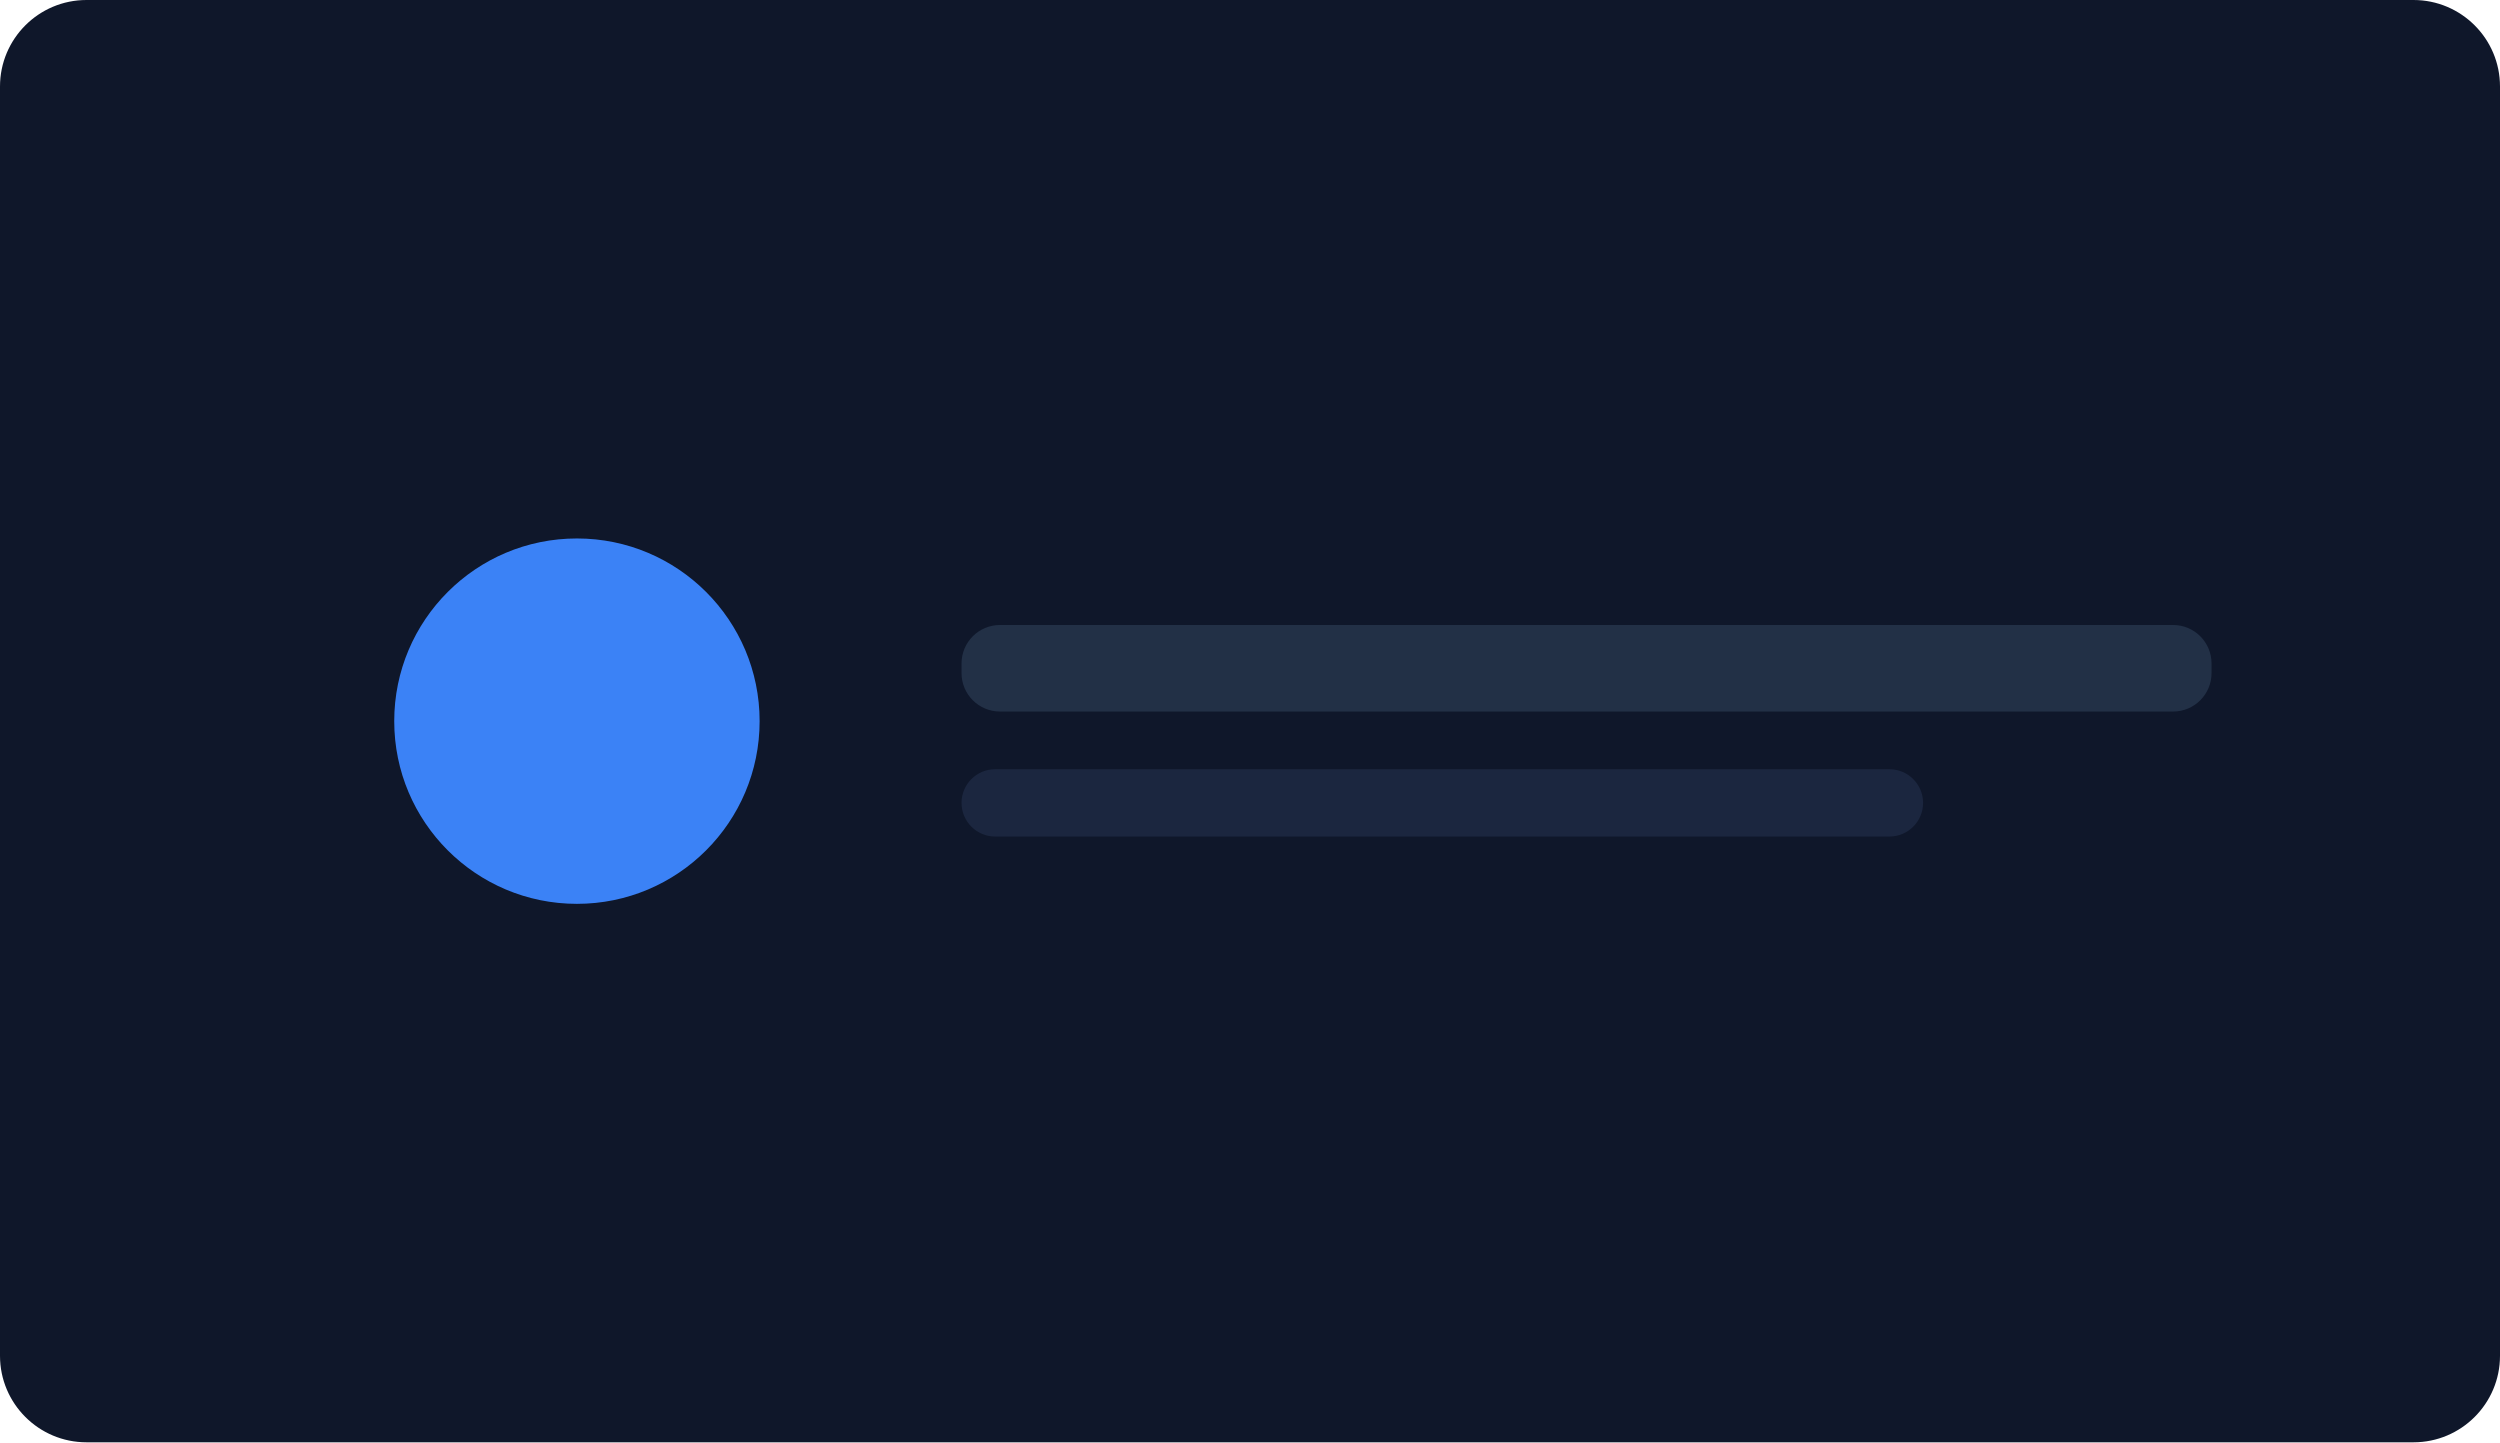
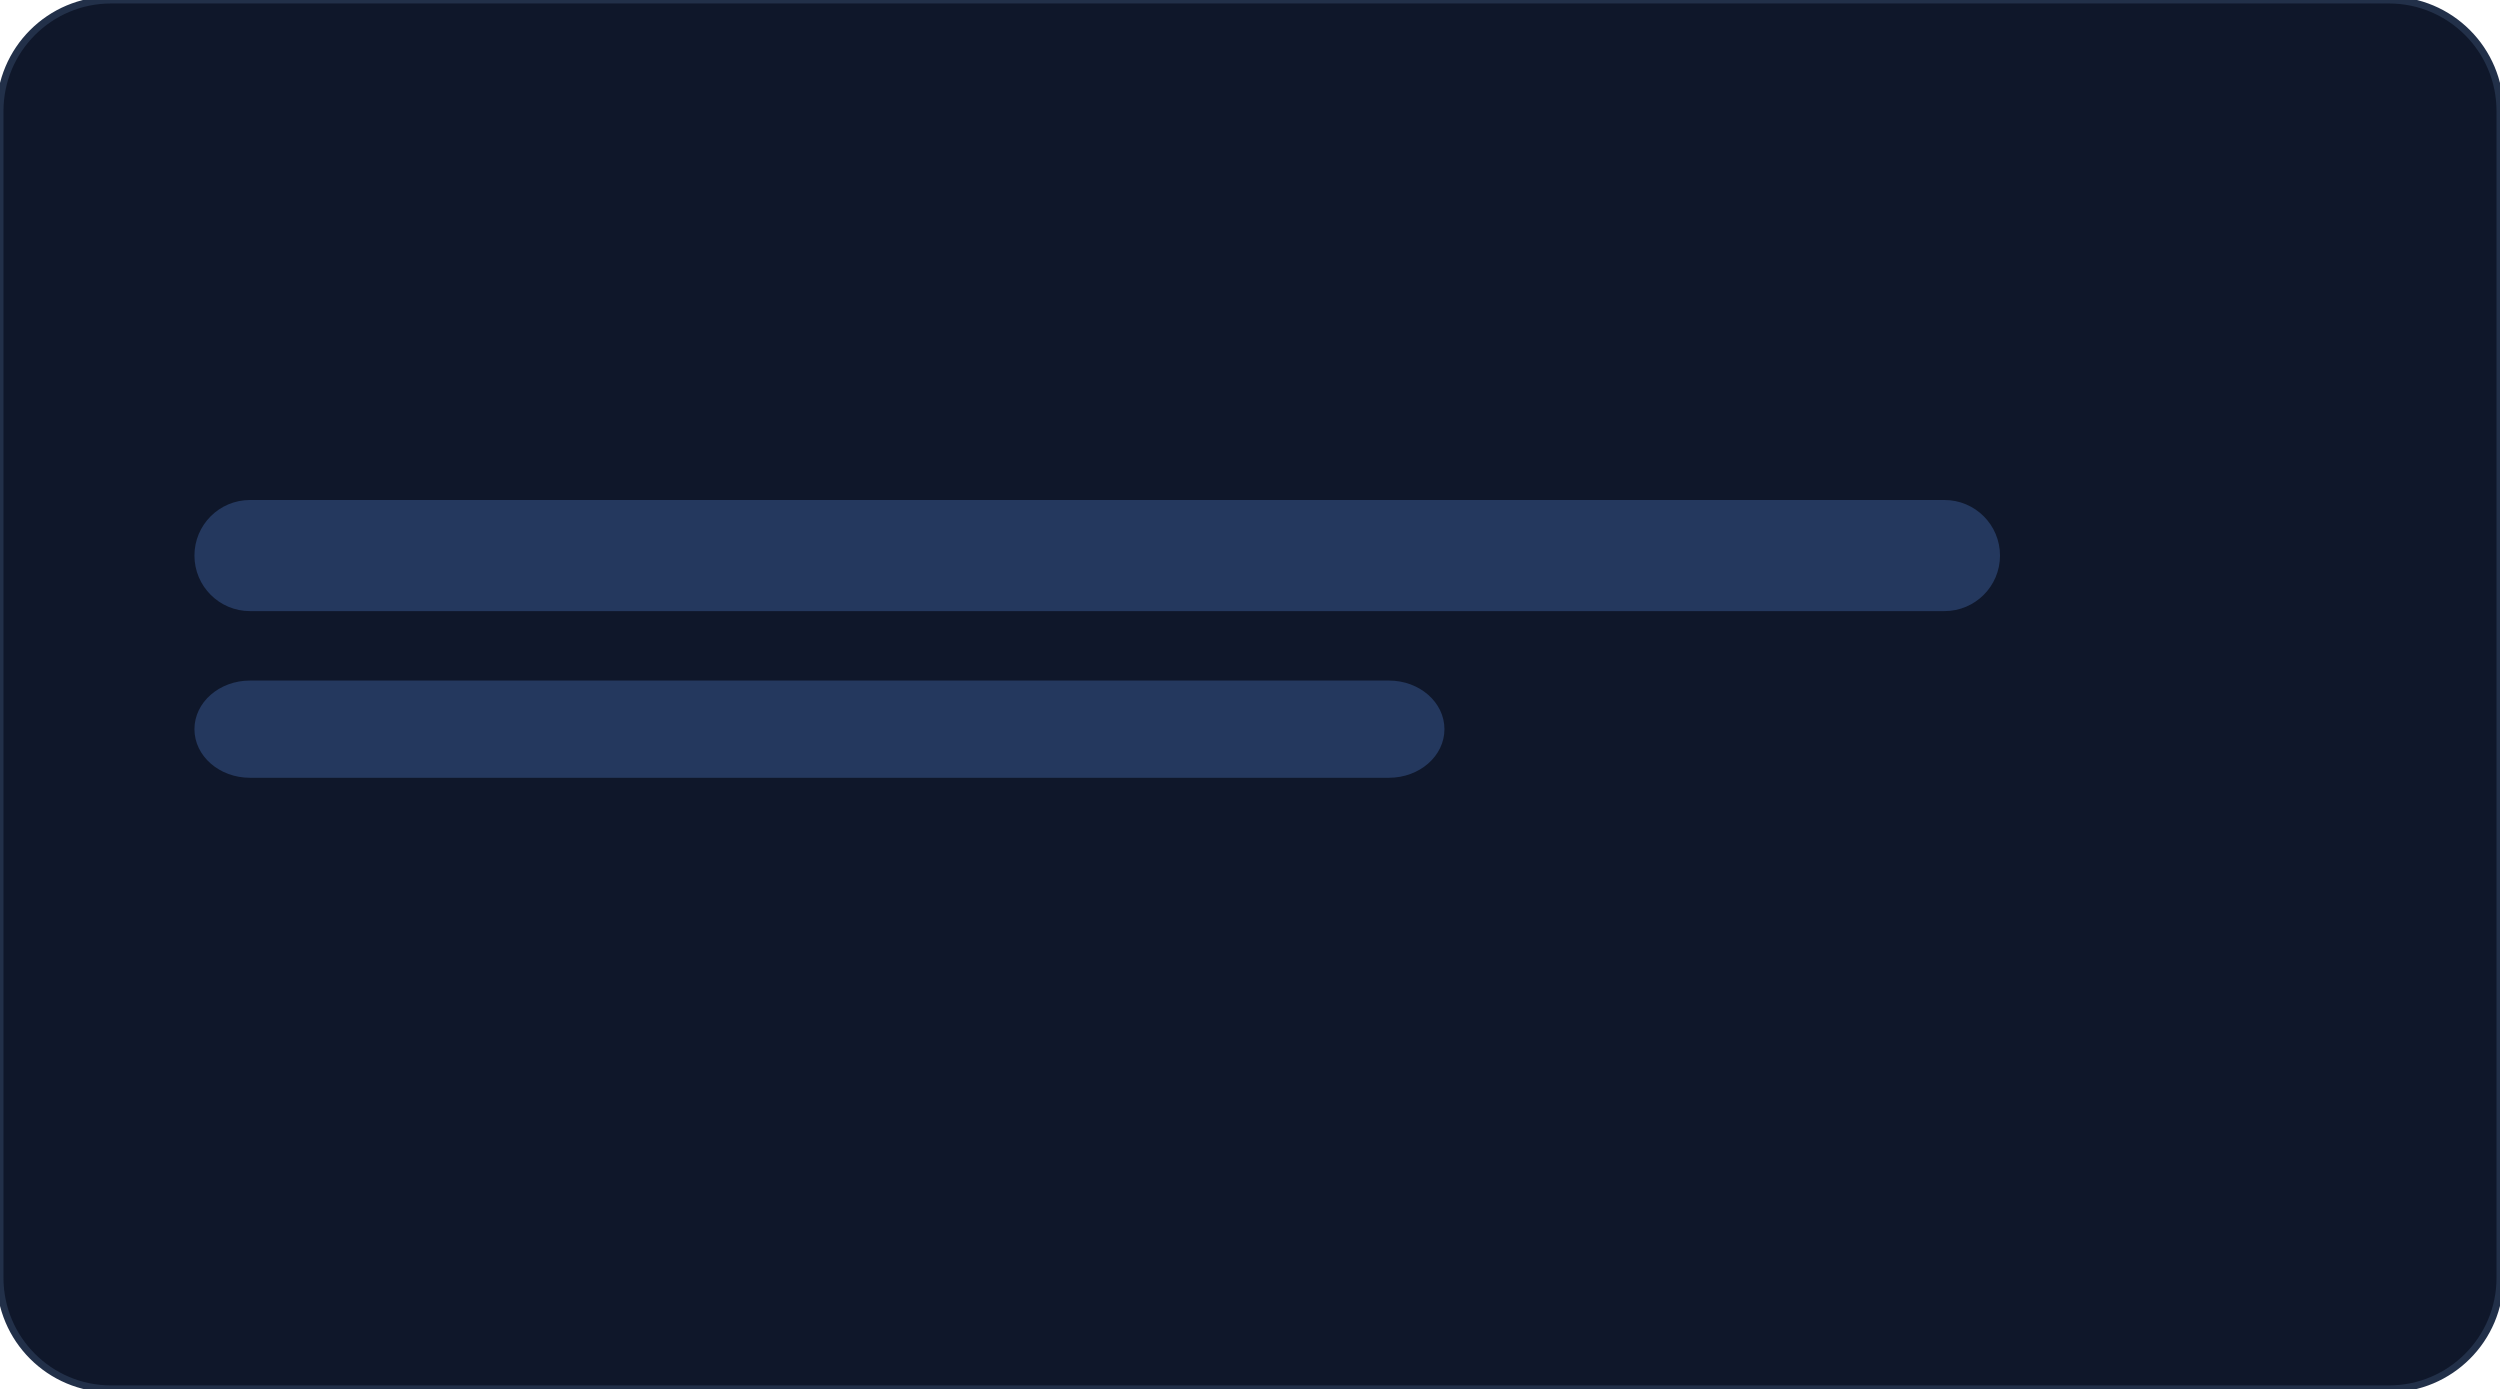
- <svg xmlns="http://www.w3.org/2000/svg" viewBox="0 0 520 300">
-   <rect width="520" height="300" rx="18" fill="#0f172a" />
-   <circle cx="120" cy="150" r="38" fill="#3b82f6" />
-   <rect x="200" y="130" width="260" height="18" rx="8" fill="#223046" />
-   <rect x="200" y="160" width="200" height="14" rx="7" fill="#1b263f" />
+ <svg xmlns="http://www.w3.org/2000/svg" viewBox="0 0 360 200">
+   <rect width="360" height="200" rx="16" fill="#0f172a" stroke="#223049" />
+   <rect x="28" y="72" rx="8" width="260" height="16" fill="#24385e" />
+   <rect x="28" y="98" rx="8" width="180" height="14" fill="#24385e" />
</svg>
